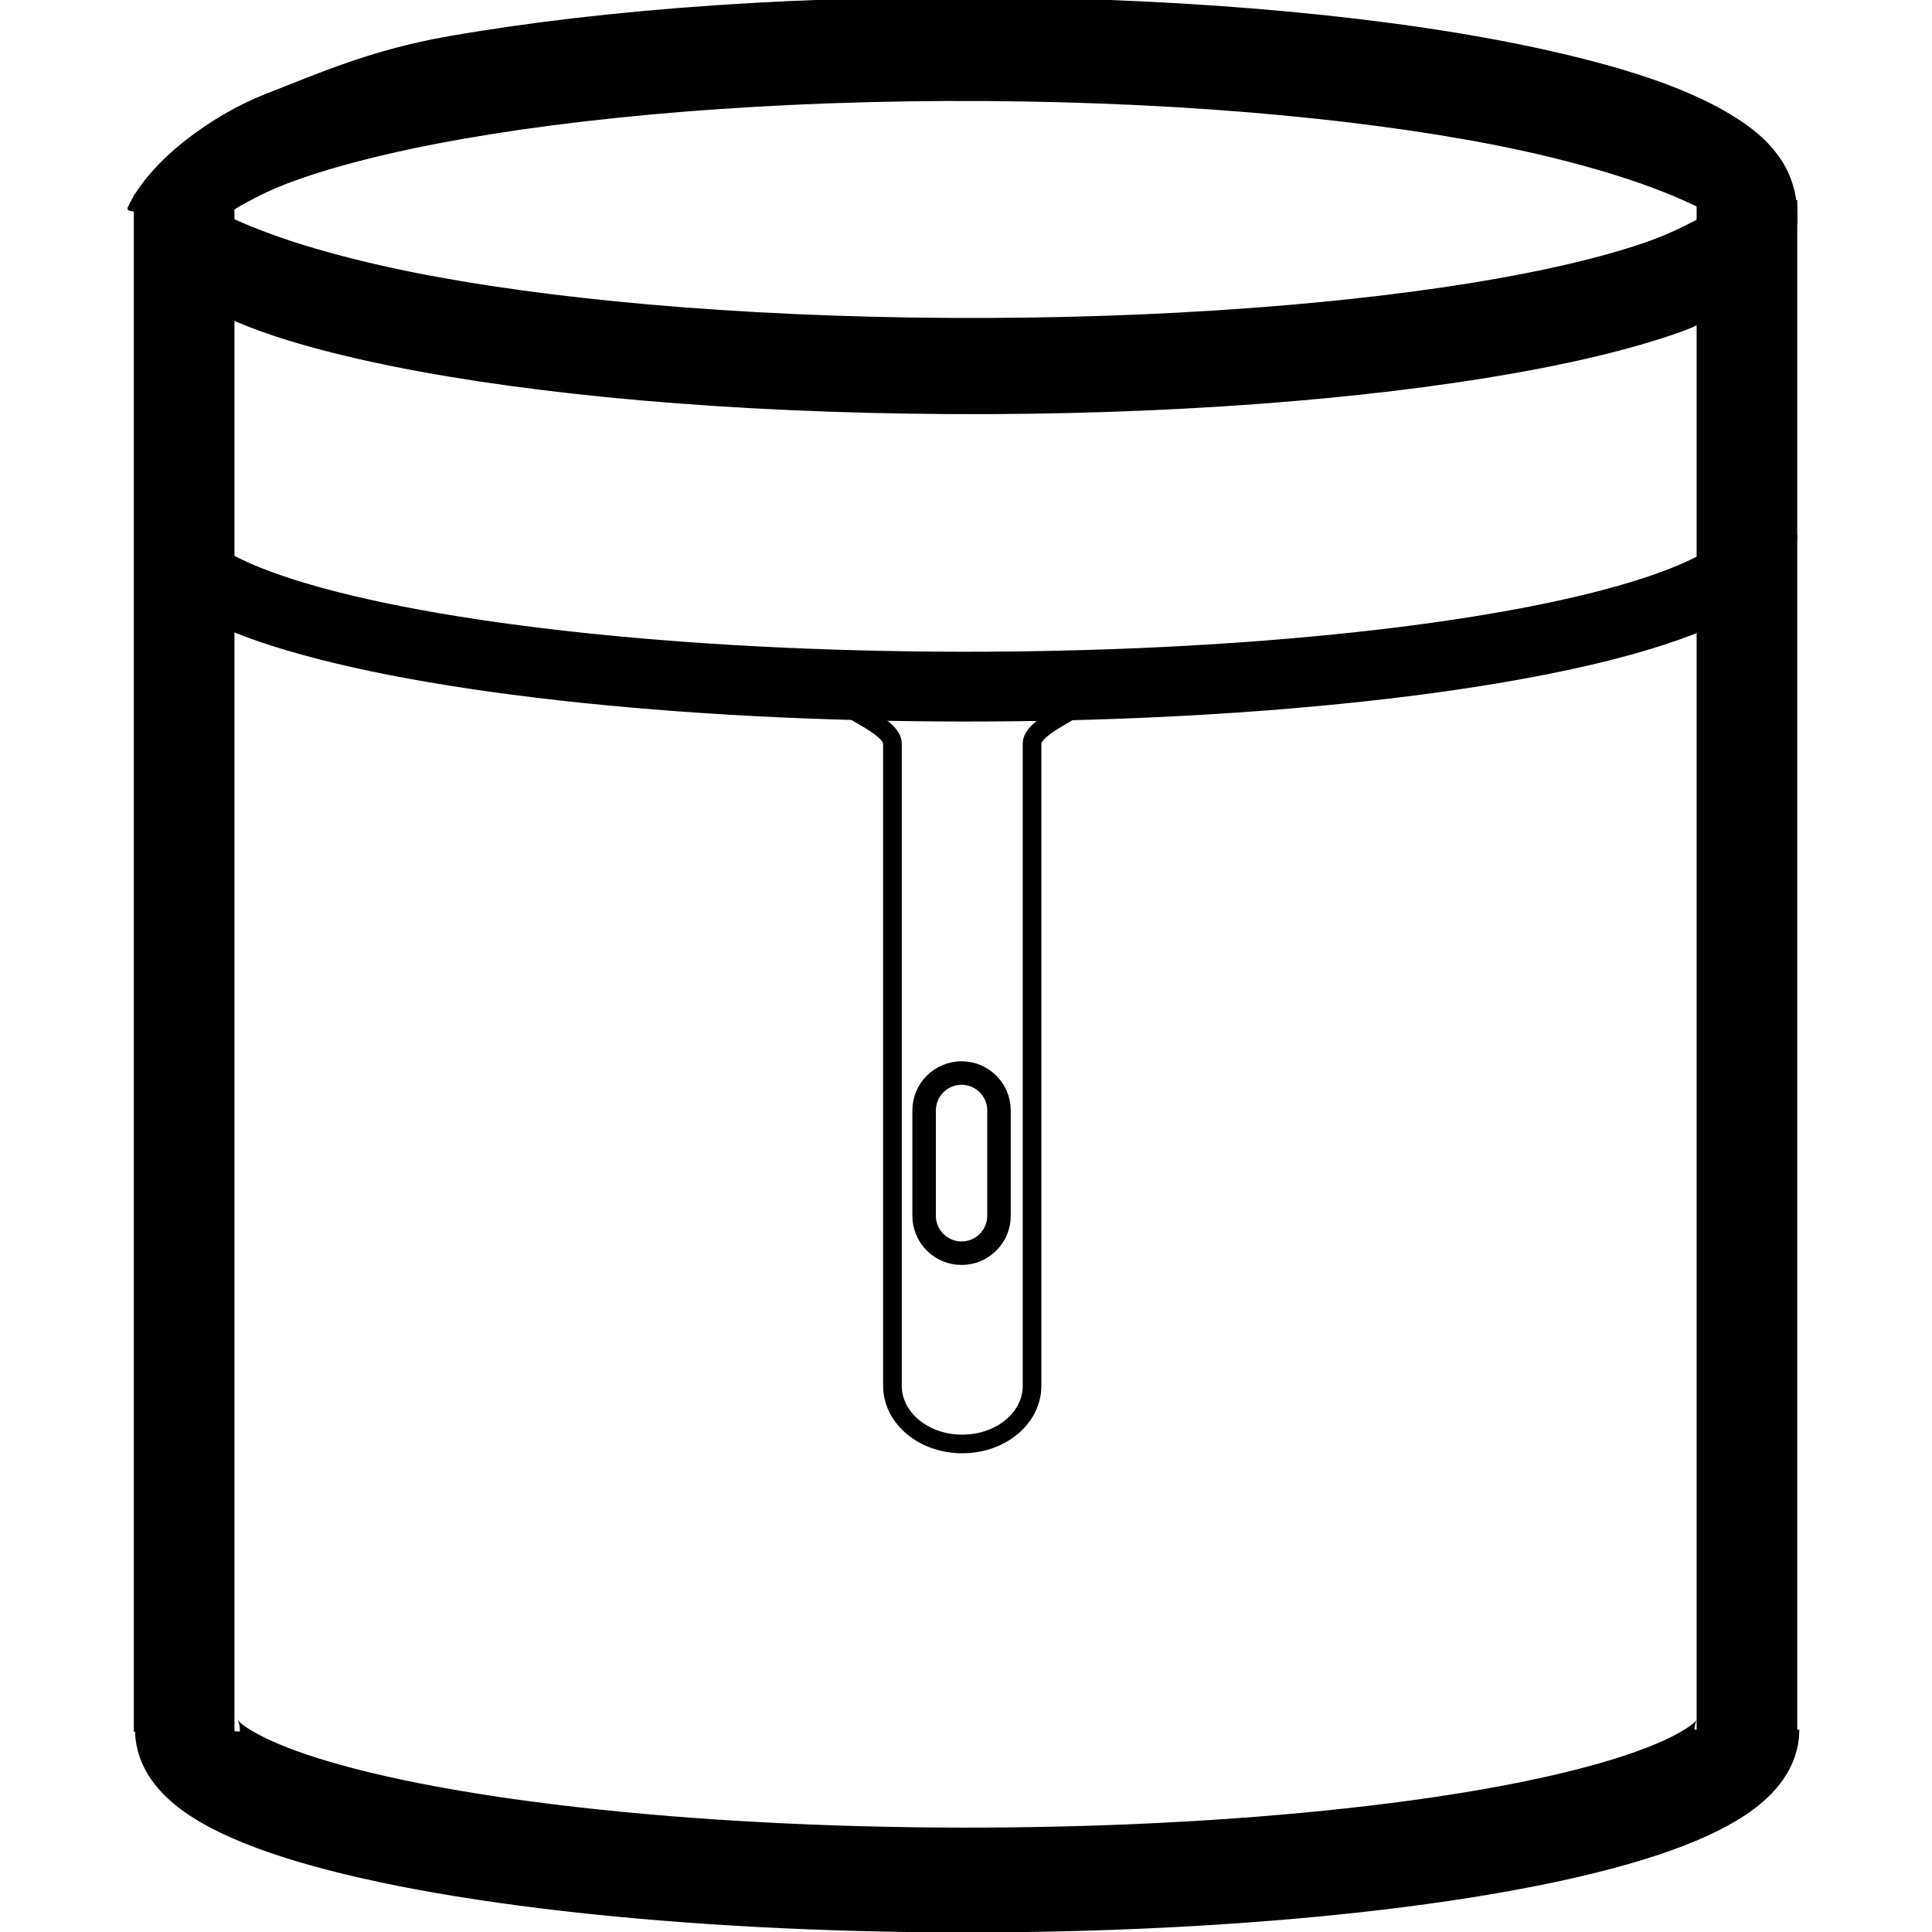
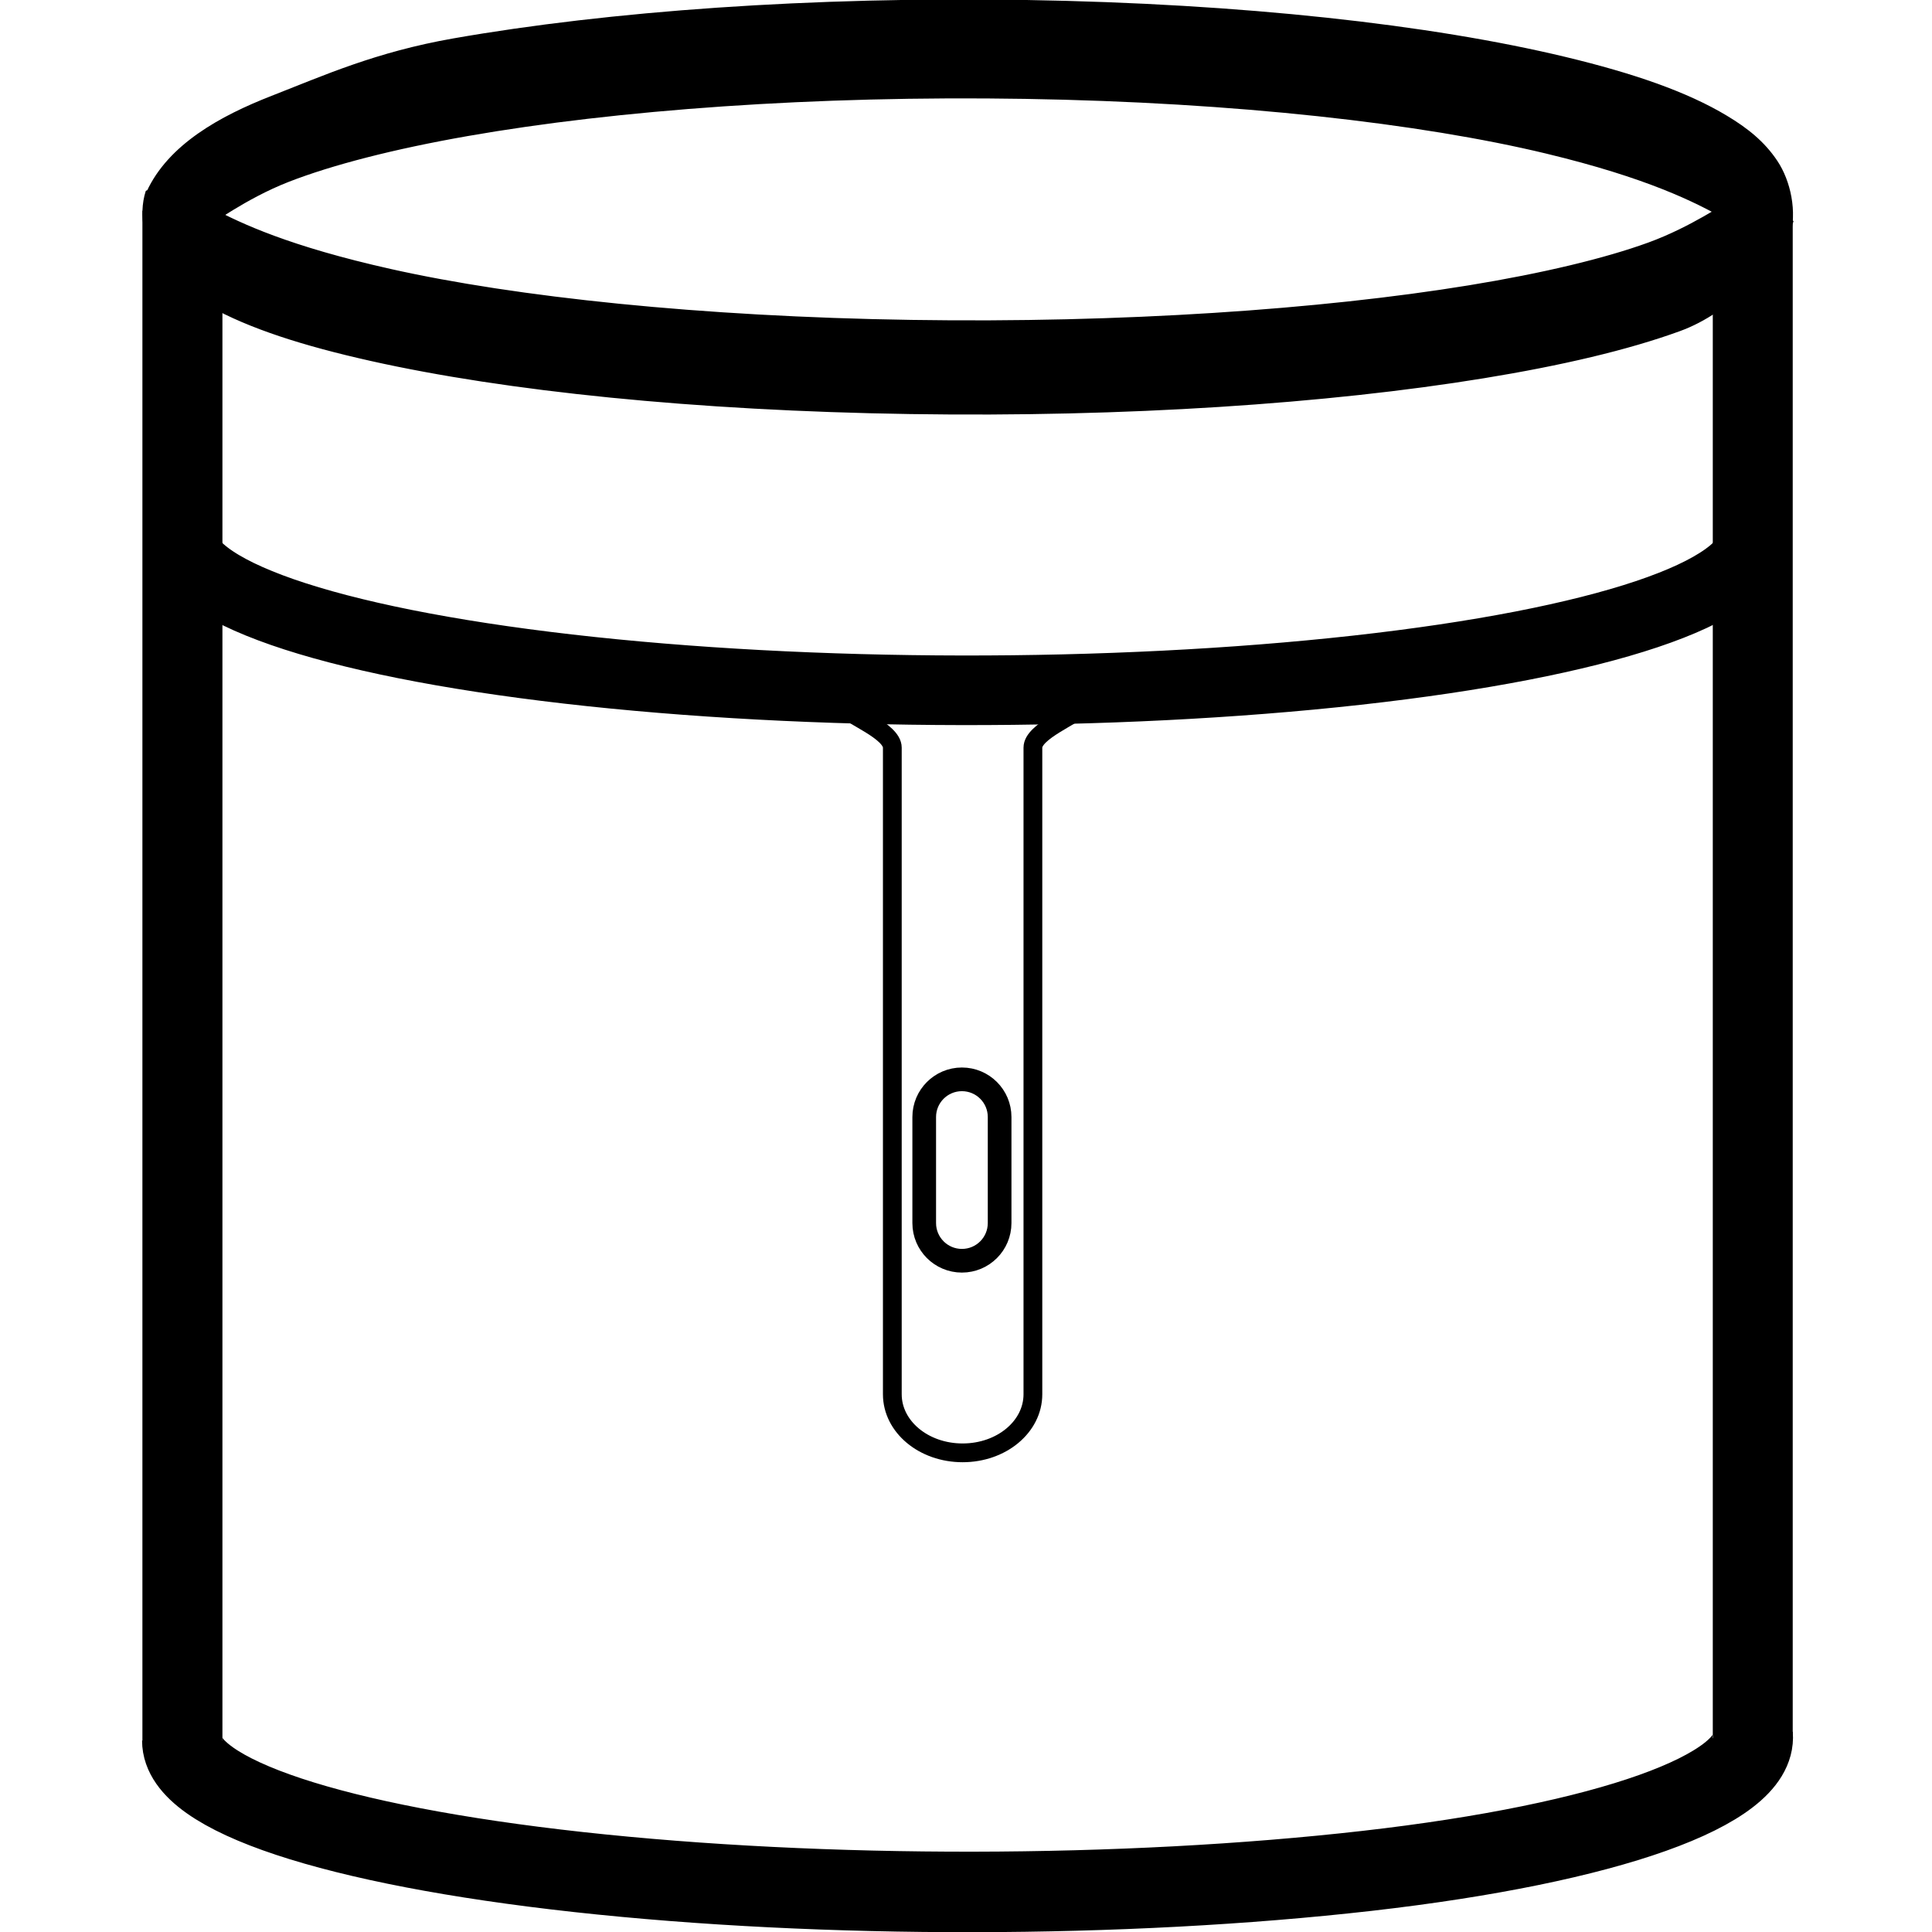
<svg xmlns="http://www.w3.org/2000/svg" viewBox="0 0 960 960" x="0px" y="0px" id="rm4_mini_icon" version="1.1" width="960" height="960" docname="icon.svg">
-   <g style="fill:none;stroke:#000000;color:#000000;">
-     <path style="stroke-width:50;stroke-linecap:butt;stroke-linejoin:miter;stroke-miterlimit:4;stroke-dasharray:none;stroke-opacity:1" d="M 91.498,96.677 V 860.457" id="path3109" />
-     <path type="arc" style="stroke-width:34.685;stroke-linecap:butt;stroke-linejoin:round;stroke-miterlimit:4;stroke-dasharray:none;stroke-opacity:1" id="path3131" cx="480.181" cy="265.814" rx="395.526" ry="75.37" d="M 875.707,265.814 A 395.526,75.37 0 0 1 676.174,331.28 395.526,75.37 0 0 1 278.894,330.694 395.526,75.37 0 0 1 84.702,264.648" start="0" end="3.157" open="true" arc-type="arc" />
-     <path type="arc" style="stroke-width:52.094;stroke-linecap:butt;stroke-linejoin:round;stroke-miterlimit:4;stroke-dasharray:none;stroke-opacity:1" id="path3131-3-6" cx="480.588" cy="859.474" rx="387.456" ry="74.704" d="M 868.045,859.474 A 387.456,74.704 0 0 1 672.583,924.362 387.456,74.704 0 0 1 283.408,923.781 387.456,74.704 0 0 1 93.178,858.318" start="0" end="3.157" open="true" arc-type="arc" />
-     <path style="stroke-width:50;stroke-linecap:butt;stroke-linejoin:miter;stroke-miterlimit:4;stroke-dasharray:none;stroke-opacity:1" d="M 868.042,99.453 V 864.708" id="path3179" />
-     <rect style="stroke-width:11.679;stroke-linecap:butt;stroke-linejoin:miter;stroke-miterlimit:4;stroke-dasharray:none;stroke-opacity:1" id="rect3185-93" width="37.207" height="89.521" x="459.188" y="533.187" ry="18.603" />
-     <path style="color:#000000;fill:#000000;stroke-width:2.315;stroke-linejoin:round;stroke-dasharray:none" d="m 70.759,95.085 c -3.831,11.967 -0.414,26.157 6.183,35.293 6.597,9.136 15.196,15.256 25.197,20.798 20.001,11.084 46.819,19.555 80.492,27.012 67.346,14.912 161.558,24.568 269.112,26.201 107.554,1.633 208.469,-5.116 286.163,-17.654 38.847,-6.269 71.83,-13.914 97.673,-23.198 25.843,-9.284 45.608,-32.059 56.427,-53.668 l -33.141,-8.215 c 0.589,-1.177 -17.044,11.328 -38.658,19.092 -21.613,7.765 -52.502,15.125 -89.545,21.103 C 656.576,153.804 557.636,160.524 452.433,158.927 347.23,157.33 255.044,147.651 192.462,133.794 91.275,111.388 95.983,88.825 70.759,95.085 Z" />
-     <path style="color:#000000;fill:#000000;stroke-width:2.315;stroke-linejoin:round;stroke-dasharray:none" d="m 890.372,118.444 c 3.831,-12.968 0.414,-28.344 -6.183,-38.244 -6.597,-9.9 -15.196,-16.532 -25.197,-22.538 C 838.992,45.651 812.174,36.471 778.501,28.392 711.154,12.232 616.943,1.769 509.389,0 401.835,-1.769 300.921,5.544 223.226,19.13 184.379,25.923 158.333,37.676 132.491,47.737 106.648,57.797 75.32,80.164 64.502,103.58 l 37.766,7.746 c -0.589,1.275 17.044,-12.275 38.658,-20.689 21.613,-8.414 52.502,-16.39 89.545,-22.868 74.085,-12.955 173.025,-20.237 278.228,-18.506 105.203,1.731 197.389,12.219 259.971,27.235 101.187,24.279 96.479,48.729 121.703,41.946 z" />
-     <path style="fill:none;stroke:#000000;stroke-width:9.261;stroke-miterlimit:30;stroke-dasharray:none;paint-order:stroke fill markers" d="m 478.543,339.357 c 114.097,0.278 34.277,14.118 34.277,30.131 v 319.105 c 0,16.013 -15.47,28.904 -34.685,28.904 -19.216,0 -34.685,-12.891 -34.685,-28.904 V 369.488 c 0,-16.171 -81.822,-30.415 35.094,-30.131 z" />
+   <defs id="defs3" />
+   <g style="fill:none;stroke:#000000;color:#000000;" id="g3">
+     <path type="arc" style="stroke-width:34.583;stroke-linecap:butt;stroke-linejoin:round;stroke-miterlimit:4;stroke-dasharray:none;stroke-opacity:1" id="path3131" cx="480.181" cy="265.814" rx="395.526" ry="75.37" d="M 870.983,267.053 A 390.194,75.953 0 0 1 674.14,333.025 390.194,75.953 0 0 1 282.216,332.435 390.194,75.953 0 0 1 90.642,265.877" start="0" end="3.157" open="true" arc-type="arc" />
+     <path type="arc" style="stroke-width:40;stroke-linecap:butt;stroke-linejoin:round;stroke-miterlimit:4;stroke-dasharray:none;stroke-opacity:1" id="path3131-3-6" cx="480.588" cy="859.474" rx="387.456" ry="74.704" d="m 90.593,864.871 c 1e-5,27.013 75.124,51.952 196.819,65.338 121.695,13.386 271.271,13.162 391.877,-0.585 120.606,-13.747 193.766,-40.508 191.598,-67.518" start="0" end="3.157" open="true" arc-type="arc" />
+     <path style="stroke-width:39.718;stroke-linecap:butt;stroke-linejoin:miter;stroke-miterlimit:4;stroke-dasharray:none;stroke-opacity:1" d="M 870.935,105.125 V 864.871" id="path3179" />
+     <path style="color:#000000;fill:none;stroke:#000000;stroke-width:39.76;stroke-linecap:butt;stroke-linejoin:miter;stroke-miterlimit:4;stroke-dasharray:none;stroke-opacity:1" d="M 90.642,104.709 V 866.057" id="path3179-1" />
+     <rect style="stroke-width:11.76;stroke-linecap:butt;stroke-linejoin:miter;stroke-miterlimit:4;stroke-dasharray:none;stroke-opacity:1" id="rect3185-93" width="37.465" height="90.142" x="459.239" y="536.318" ry="18.733" />
+     <path style="color:#000000;fill:#000000;stroke-width:1.006;stroke-linejoin:round;stroke-dasharray:none" d="m 72.867,95.171 c -3.815,12.051 -0.413,26.34 6.157,35.54 6.57,9.2 15.132,15.363 25.091,20.944 19.917,11.162 46.622,19.692 80.153,27.201 67.062,15.017 160.877,24.74 267.978,26.384 107.101,1.644 207.59,-5.152 284.957,-17.777 38.683,-6.313 71.528,-14.011 97.261,-23.36 25.734,-9.349 45.416,-32.283 56.189,-54.043 l -33.001,-8.273 c 0.587,-1.185 -16.972,11.407 -38.495,19.226 -21.522,7.819 -52.281,15.231 -89.168,21.25 C 656.216,154.301 557.693,161.068 452.933,159.46 348.173,157.852 256.376,148.105 194.057,134.15 93.297,111.588 97.985,88.867 72.867,95.171 Z" id="path1" />
+     <path style="color:#000000;fill:#000000;stroke-width:0;stroke-linejoin:round;stroke-dasharray:none" d="m 889.339,118.132 c 3.813,-12.934 0.412,-28.27 -6.154,-38.144 C 876.618,70.115 868.059,63.5 858.105,57.51 838.197,45.531 811.504,36.375 777.987,28.317 710.954,12.2 617.18,1.765 510.127,-2.3427616e-8 403.073,-1.765 302.627,5.529 225.294,19.08 186.628,25.855 160.703,37.577 134.981,47.611 109.258,57.645 83.635,71.817 72.867,95.172 l 32.031,15.862 c -0.586,1.272 16.965,-12.243 38.478,-20.635 21.513,-8.392 52.258,-16.347 89.129,-22.807 C 306.246,54.67 404.725,47.407 509.439,49.133 c 104.714,1.726 196.471,12.187 258.763,27.164 100.716,24.215 96.031,48.601 121.137,41.835 z" id="path2" />
+     <path style="fill:none;stroke:#000000;stroke-width:9.325;stroke-miterlimit:30;stroke-dasharray:none;paint-order:stroke fill markers" d="m 478.728,341.142 c 114.889,0.279 34.515,14.216 34.515,30.34 v 321.321 c 0,16.124 -15.577,29.105 -34.926,29.105 -19.349,0 -34.926,-12.981 -34.926,-29.105 V 371.482 c 0,-16.284 -82.39,-30.626 35.338,-30.34 z" id="path3" />
  </g>
</svg>
